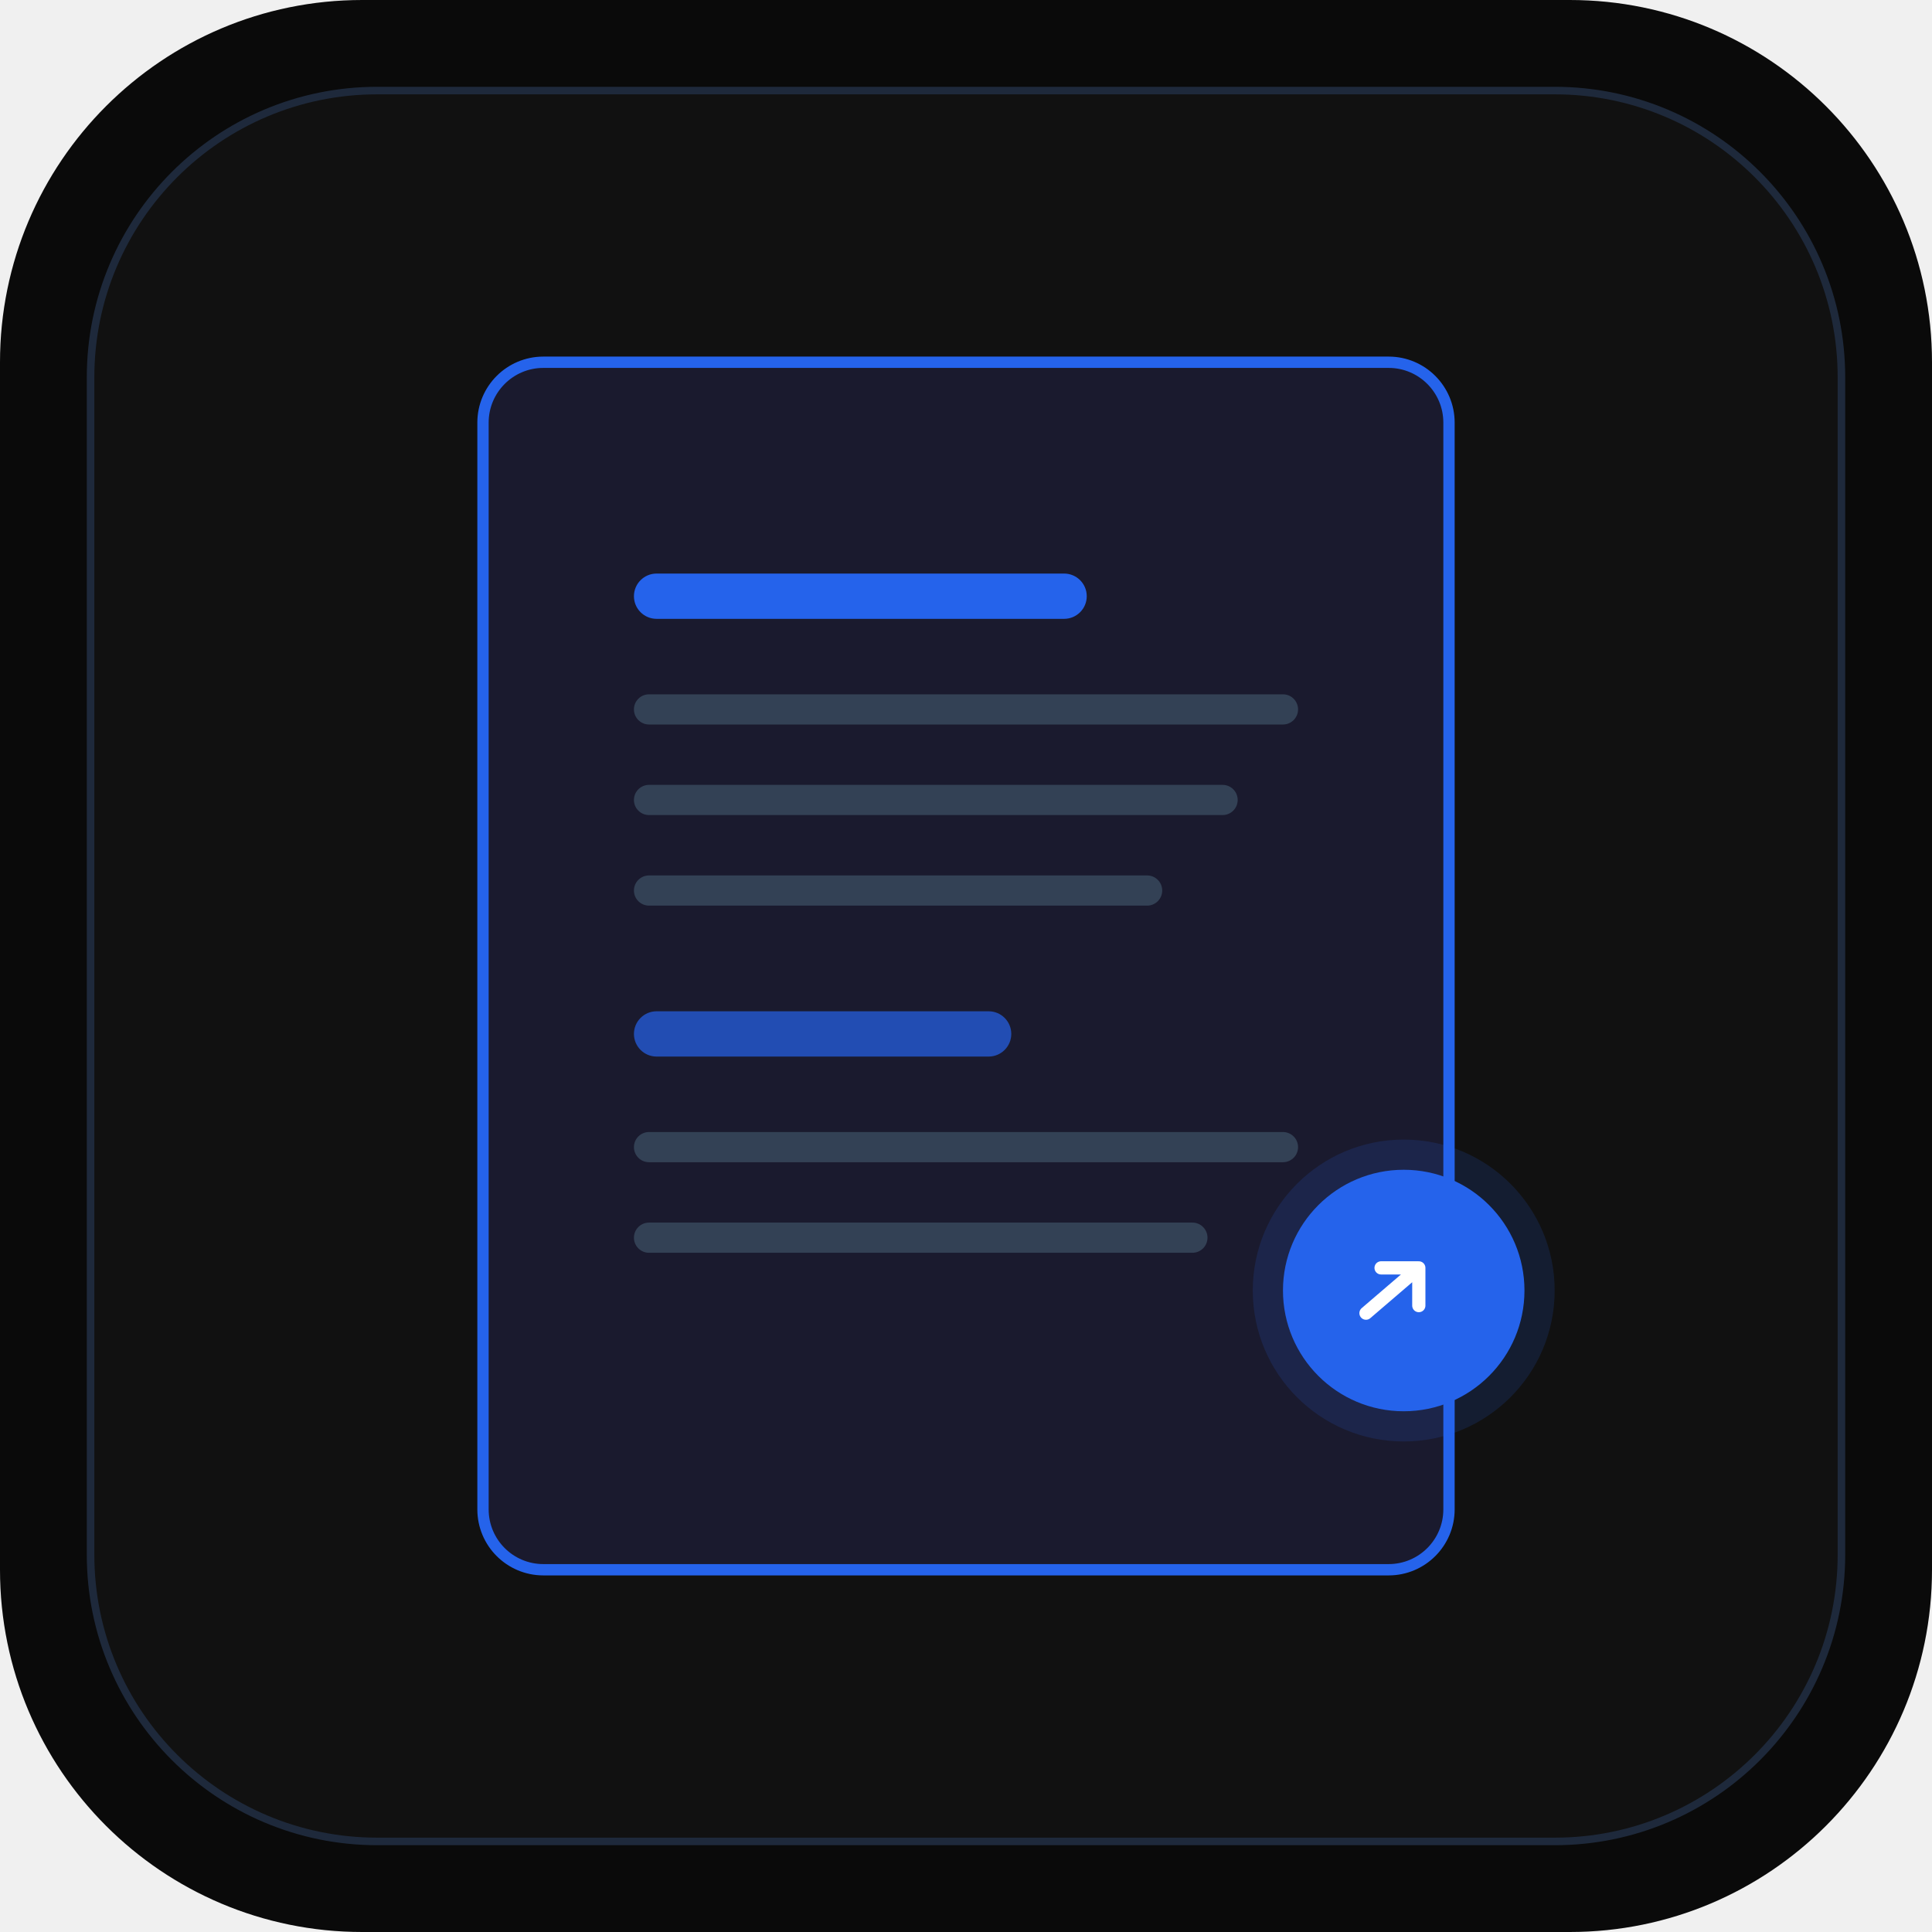
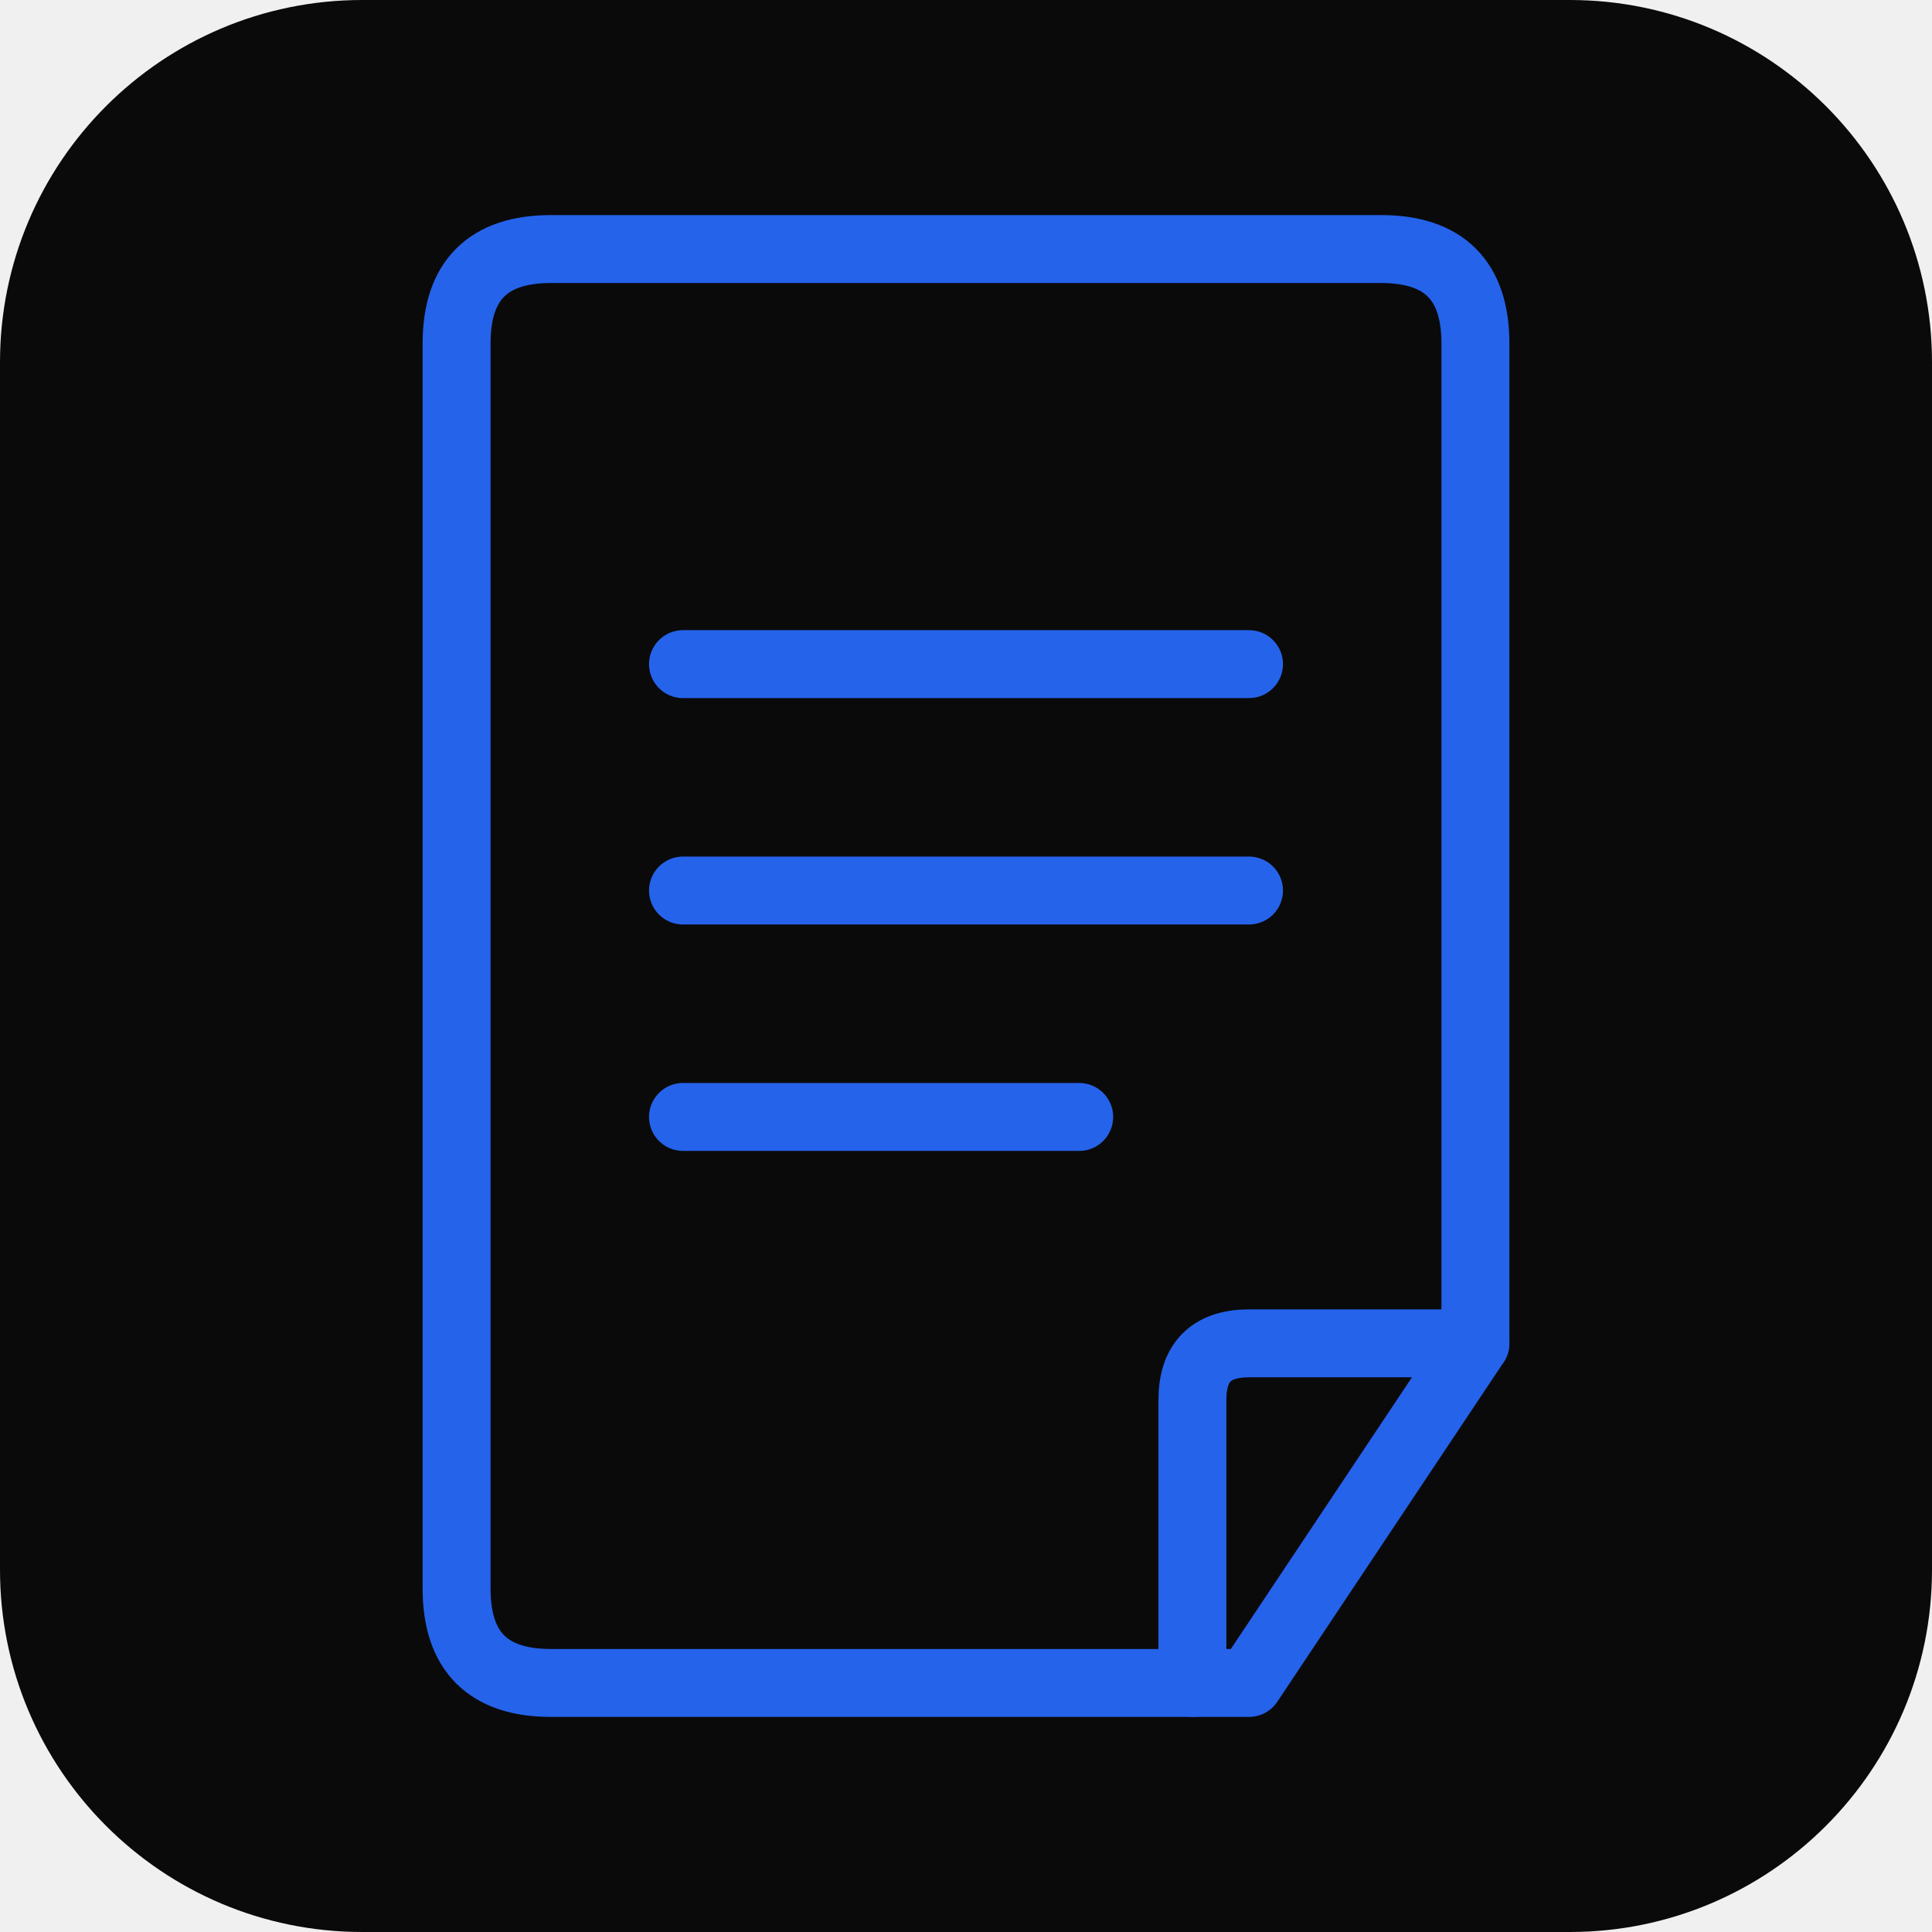
<svg xmlns="http://www.w3.org/2000/svg" viewBox="0 0 512 512" fill="none">
  <rect width="512" height="512" rx="96" fill="#0a0a0a" />
-   <rect x="24" y="24" width="464" height="464" rx="76" fill="#111111" stroke="#1e293b" stroke-width="2" />
-   <rect x="128" y="96" width="256" height="320" rx="16" fill="#1a1a2e" stroke="#2563eb" stroke-width="3" />
-   <rect x="168" y="152" width="120" height="12" rx="6" fill="#2563eb" />
-   <rect x="168" y="184" width="176" height="8" rx="4" fill="#334155" />
-   <rect x="168" y="208" width="160" height="8" rx="4" fill="#334155" />
-   <rect x="168" y="232" width="140" height="8" rx="4" fill="#334155" />
-   <rect x="168" y="268" width="100" height="12" rx="6" fill="#2563eb" opacity="0.7" />
-   <rect x="168" y="300" width="176" height="8" rx="4" fill="#334155" />
-   <rect x="168" y="324" width="152" height="8" rx="4" fill="#334155" />
-   <g transform="translate(340, 310)">
-     <circle cx="32" cy="32" r="40" fill="#2563eb" opacity="0.15" />
-     <circle cx="32" cy="32" r="32" fill="#2563eb" />
-     <path d="M22 38L36 26M36 26H26M36 26V36" stroke="white" stroke-width="3.5" stroke-linecap="round" stroke-linejoin="round" />
+   <g transform="translate(256, 256)" stroke="#2563eb" stroke-width="18" stroke-linecap="round" stroke-linejoin="round" fill="none">
+     <path d="M-110,-190 L110,-190 Q135,-190 135,-165 L135,100 L75,190 L-110,190 Q-135,190 -135,165 L-135,-165 Q-135,-190 -110,-190 Z" />
+     <path d="M135,100 L75,100 Q60,100 60,115 L60,190" />
+     <line x1="-75" y1="-80" x2="75" y2="-80" />
+     <line x1="-75" y1="-20" x2="75" y2="-20" />
+     <line x1="-75" y1="40" x2="30" y2="40" />
  </g>
</svg>
